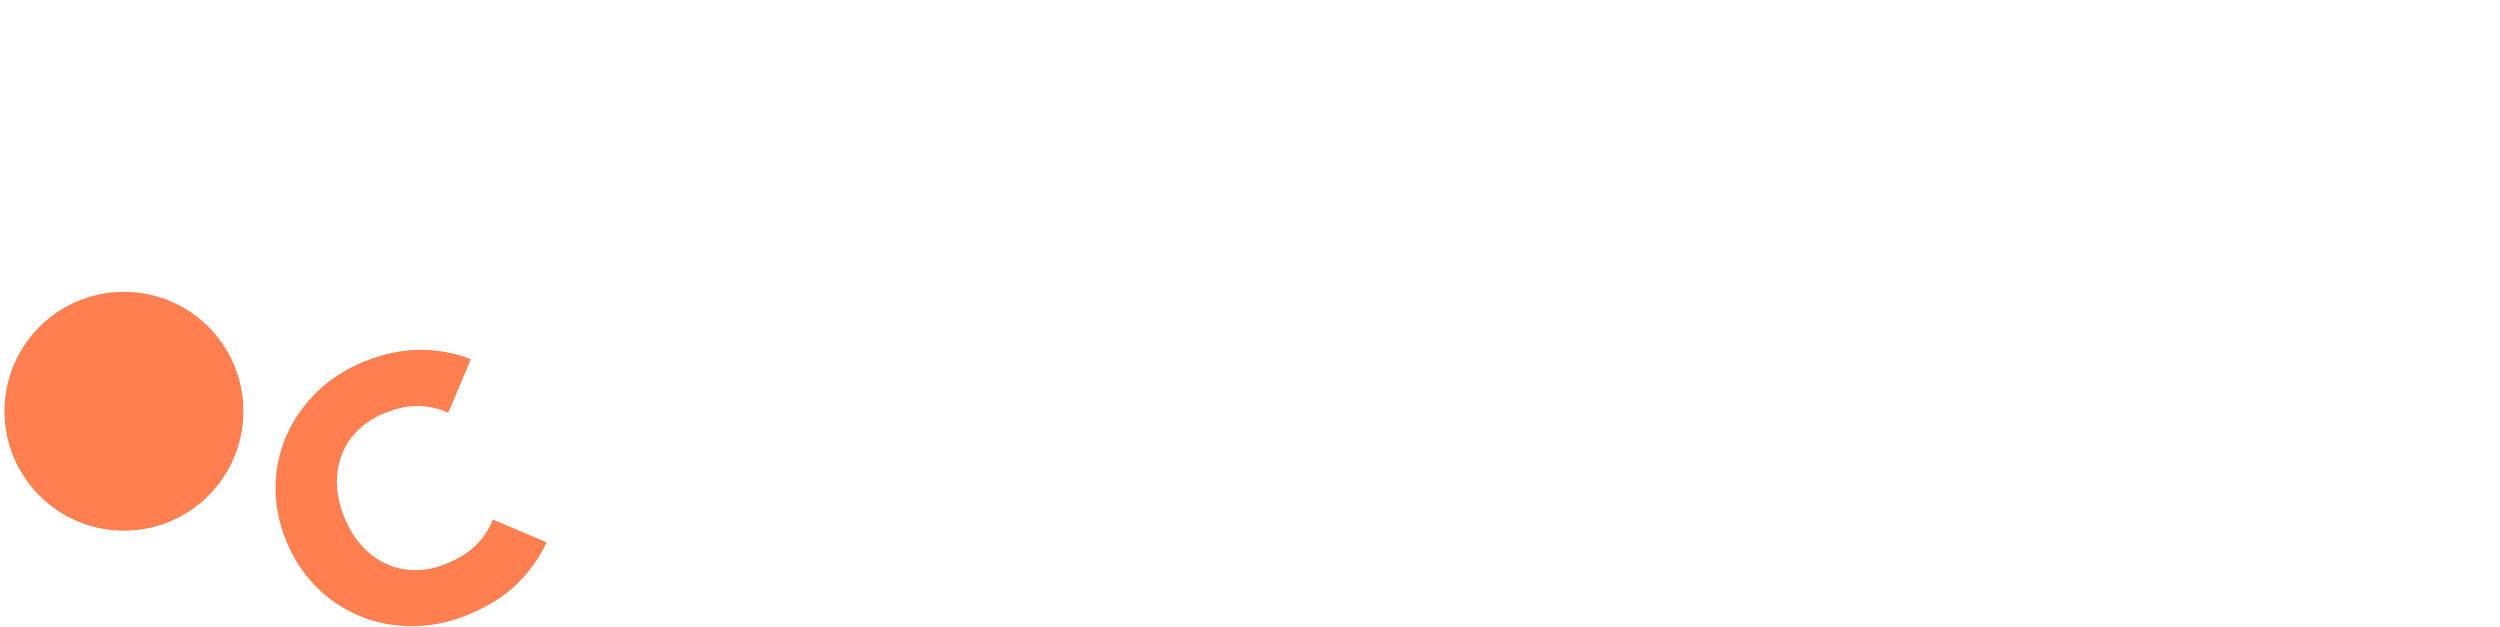
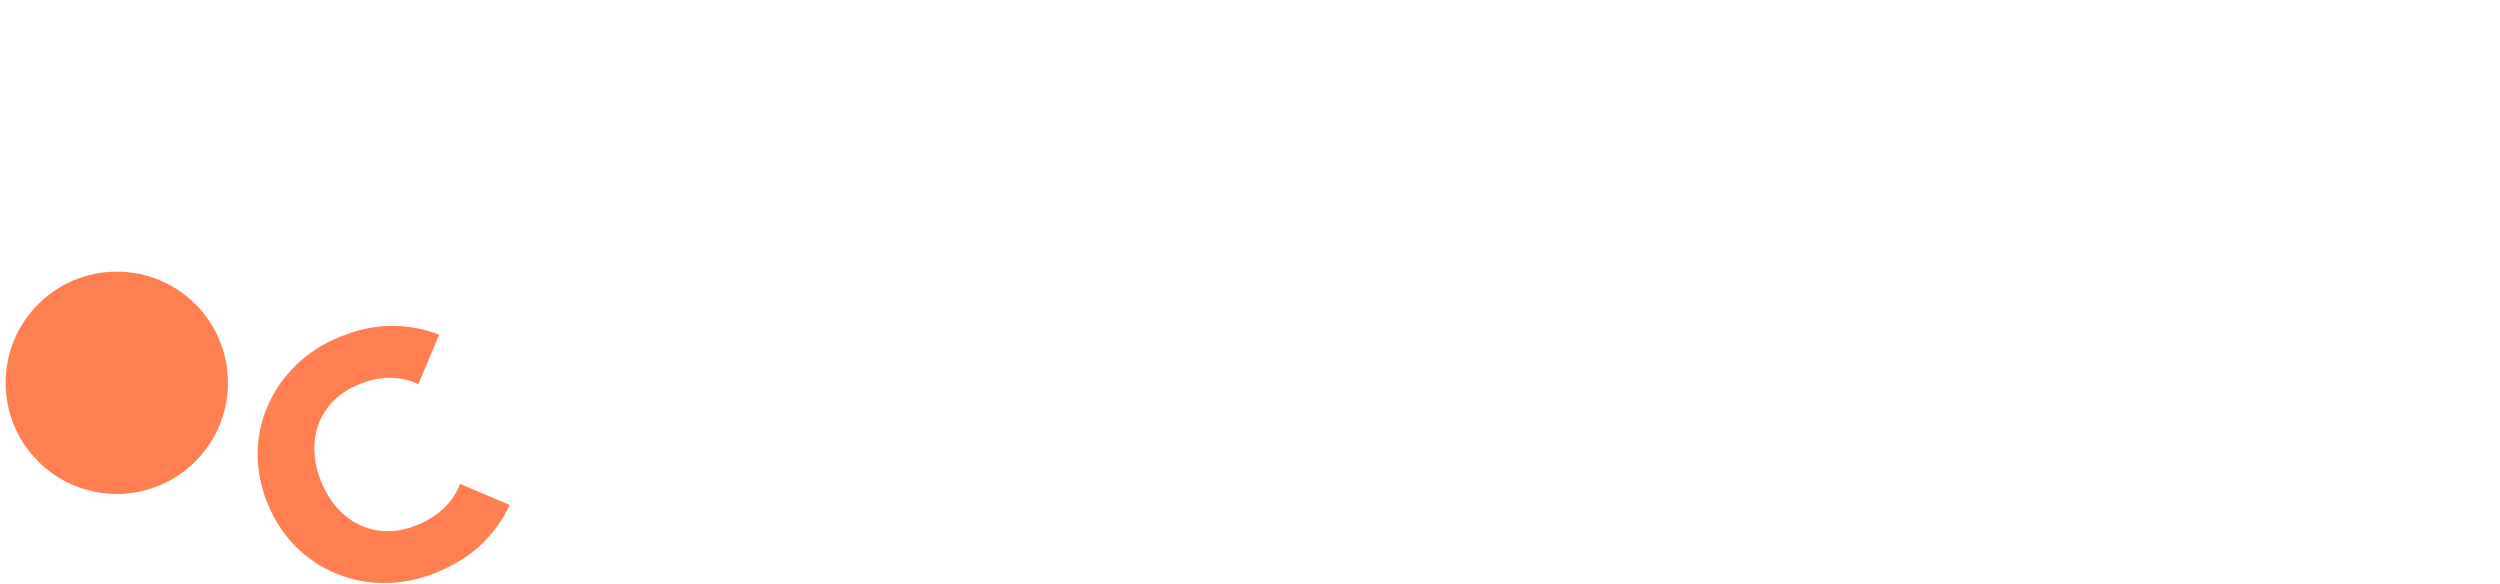
- <svg xmlns="http://www.w3.org/2000/svg" width="794" height="199" viewBox="-870 -999 7947 1999">
-   <path fill="#FF7F50" d="M-108 313C-108 523.4 -278.6 694 -489 694C-699.4 694 -870 523.4 -870 313C-870 102.6 -699.4 -68 -489 -68C-278.6 -68 -108 102.6 -108 313ZM606 963.3Q517.8 998.9 430.1 998.9Q342.3 998.8 263.6 966.4Q184.8 933.9 123.8 872.5Q62.9 811.1 28.2 725.3Q-6.7 638.9 -5.4 552.6Q-4.1 466.4 30.1 389.4Q64.2 312.3 126.9 251.2Q189.5 190.1 277.7 154.5Q370.8 116.8 456.1 117.1Q541.4 117.3 617.6 147L545.5 318.1Q502.3 297.5 451.7 296.3Q401.2 295.2 343.9 318.3Q293.8 338.6 258.8 372.3Q223.9 405.9 206.5 450Q189.2 494 190.5 545.1Q191.7 596.3 213.6 650.4Q235.7 705.1 270.3 742.8Q304.9 780.5 348 800.1Q391.1 819.7 439.7 819.9Q488.4 820.2 538.5 800Q597.5 776.1 633.9 740.3Q670.3 704.5 688 658.5L859.4 731.3Q824.1 806.6 763.2 865.5Q702.4 924.4 606 963.3Z" />
+ <svg xmlns="http://www.w3.org/2000/svg" width="853" height="199" viewBox="-870 -999 8530 1999">
+   <path fill="#FF7F50" d="M-108 313C-108 523.4 -278.6 694 -489 694C-699.4 694 -870 523.4 -870 313C-870 102.6 -699.4 -68 -489 -68C-278.6 -68 -108 102.6 -108 313ZM604.6 963.9Q516.5 999.4 428.9 999.3Q341.2 999.2 262.5 966.7Q183.9 934.3 123 872.8Q62.1 811.4 27.4 725.7Q-7.4 639.4 -6.2 553.2Q-4.9 467 29.2 390Q63.2 313 125.8 251.9Q188.4 190.8 276.4 155.2Q369.6 117.6 454.7 117.9Q539.9 118.2 616.1 148L544.6 317.8Q501.2 297.1 450.4 295.9Q399.7 294.8 342.2 318Q291.9 338.3 256.8 372.2Q221.8 406 204.3 450.2Q186.9 494.4 188.2 545.8Q189.5 597.1 211.4 651.4Q233.6 706.3 268.3 744.1Q303.1 782 346.3 801.6Q389.6 821.3 438.4 821.6Q487.2 821.9 537.6 801.6Q596.9 777.6 633.4 741.6Q669.8 705.7 687.7 659.6L857.7 731.7Q822.6 807.1 761.7 866Q700.9 924.9 604.6 963.9Z" />
</svg>
